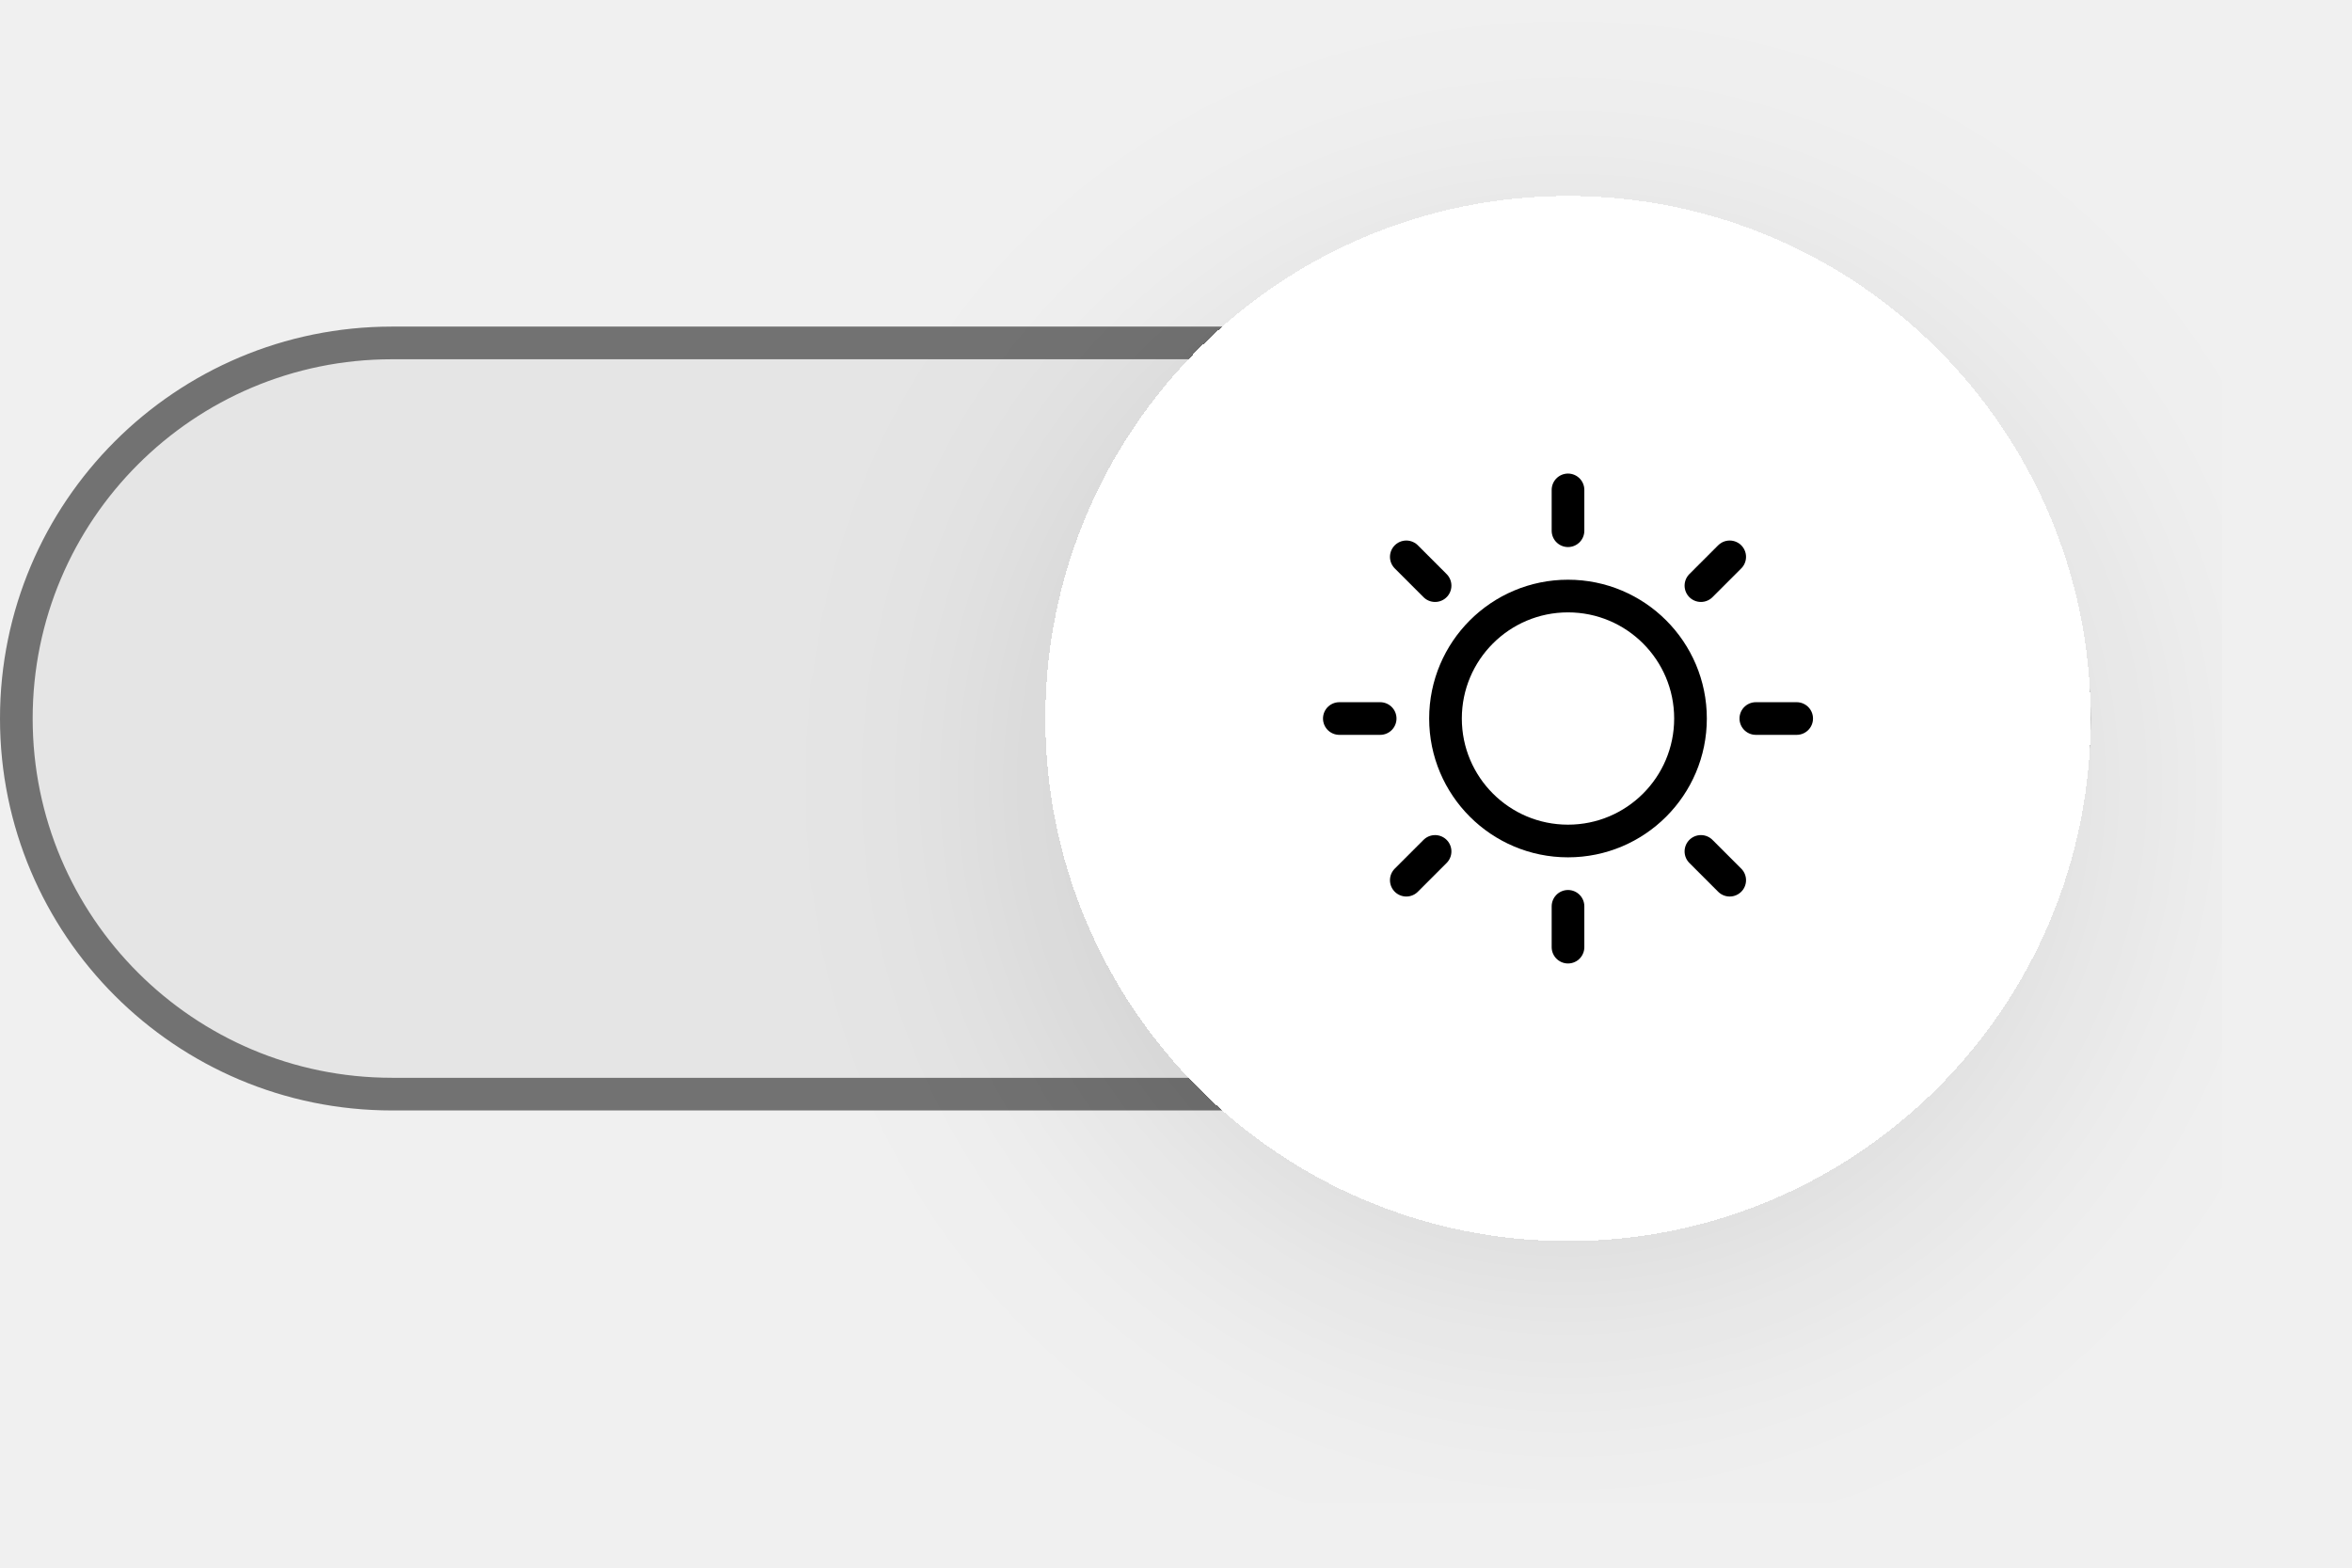
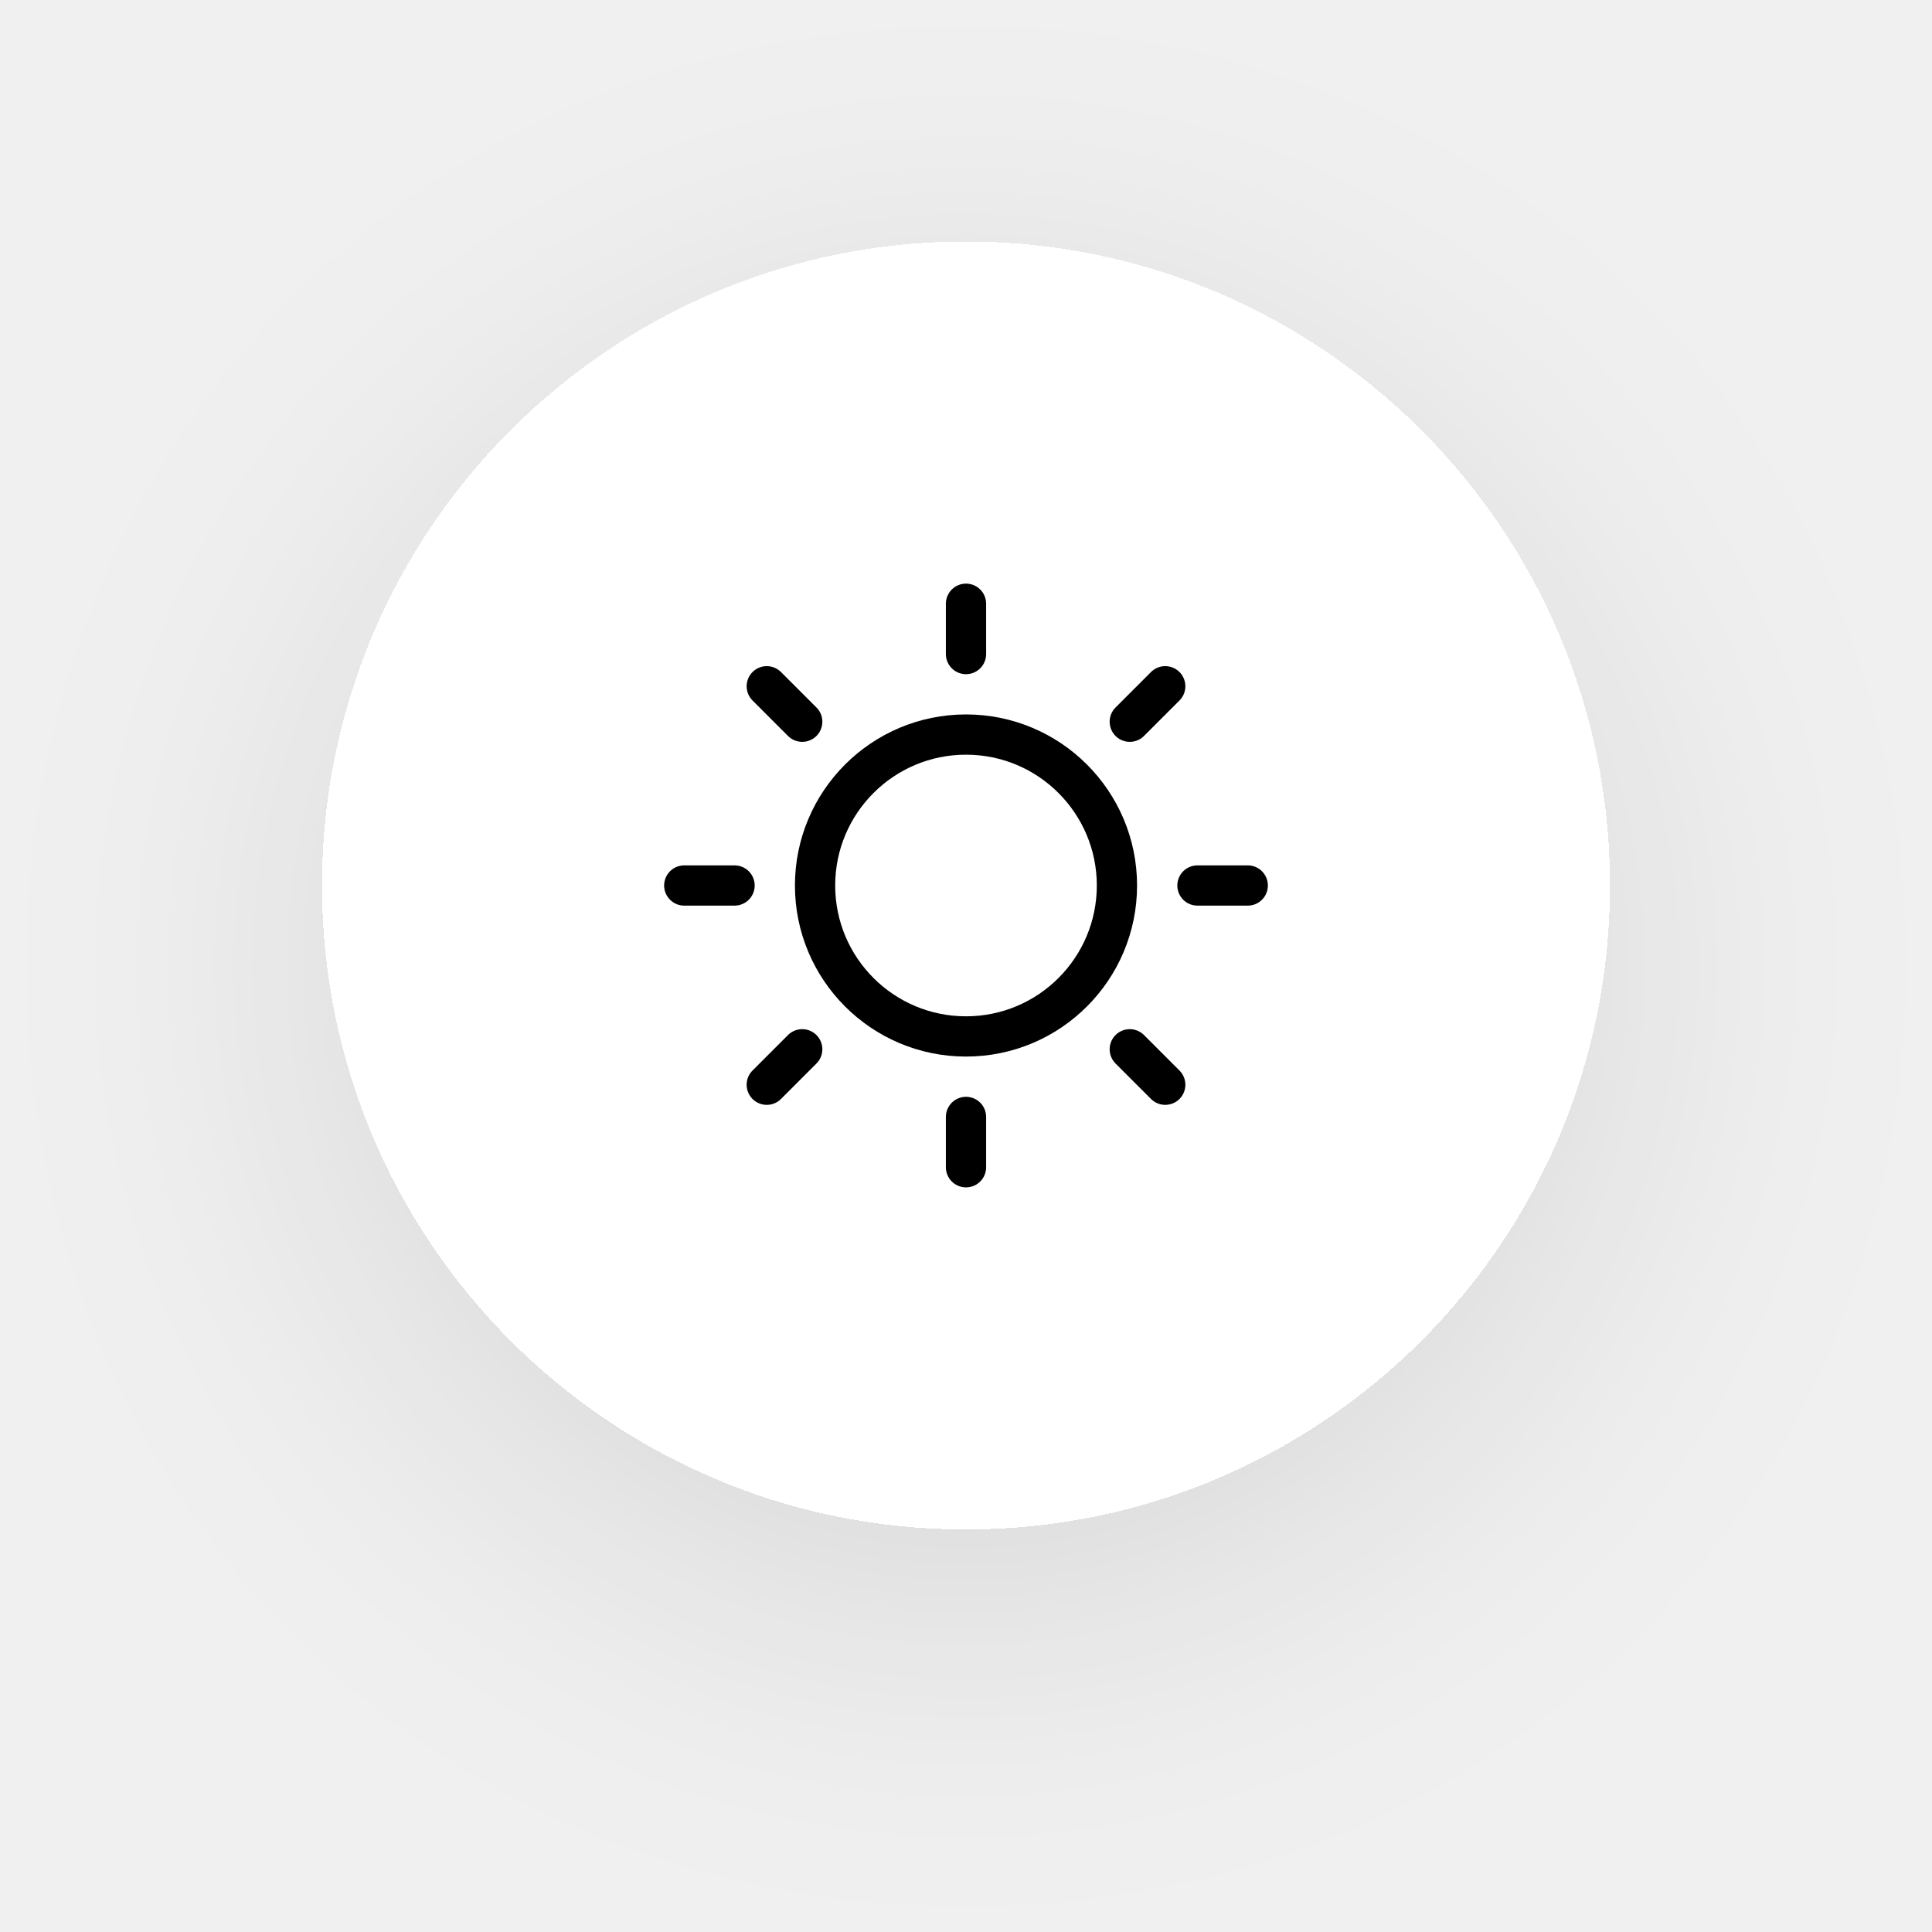
- <svg xmlns="http://www.w3.org/2000/svg" width="72" height="48" viewBox="0 0 72 48" fill="none">
-   <g filter="url(#filter0_b_58_461)">
-     <g filter="url(#filter1_b_58_461)">
-       <rect y="10" width="64" height="24" rx="12" fill="black" fill-opacity="0.05" />
-       <rect x="0.5" y="10.5" width="63" height="23" rx="11.5" stroke="black" stroke-opacity="0.5" />
-     </g>
-     <g filter="url(#filter2_d_58_461)">
-       <rect x="32" y="6" width="32" height="32" rx="16" fill="white" shape-rendering="crispEdges" />
-       <path d="M48 25.75C50.071 25.75 51.75 24.071 51.75 22C51.75 19.929 50.071 18.25 48 18.25C45.929 18.25 44.25 19.929 44.25 22C44.25 24.071 45.929 25.75 48 25.75Z" stroke="black" stroke-linecap="round" stroke-linejoin="round" />
-       <path d="M48 16.25V15" stroke="black" stroke-linecap="round" stroke-linejoin="round" />
-       <path d="M43.931 17.931L43.05 17.05" stroke="black" stroke-linecap="round" stroke-linejoin="round" />
-       <path d="M42.25 22H41" stroke="black" stroke-linecap="round" stroke-linejoin="round" />
-       <path d="M43.931 26.069L43.05 26.95" stroke="black" stroke-linecap="round" stroke-linejoin="round" />
-       <path d="M48 27.75V29" stroke="black" stroke-linecap="round" stroke-linejoin="round" />
-       <path d="M52.069 26.069L52.95 26.95" stroke="black" stroke-linecap="round" stroke-linejoin="round" />
-       <path d="M53.75 22H55" stroke="black" stroke-linecap="round" stroke-linejoin="round" />
-       <path d="M52.069 17.931L52.95 17.05" stroke="black" stroke-linecap="round" stroke-linejoin="round" />
-     </g>
+ <svg xmlns="http://www.w3.org/2000/svg" width="48" height="48" viewBox="0 0 48 48" fill="none">
+   <g filter="url(#filter0_d_1657_111)">
+     <rect x="8" y="6" width="32" height="32" rx="16" fill="white" shape-rendering="crispEdges" />
+     <path d="M24 25.75C26.071 25.75 27.75 24.071 27.75 22C27.75 19.929 26.071 18.25 24 18.25C21.929 18.25 20.25 19.929 20.25 22C20.25 24.071 21.929 25.75 24 25.75Z" stroke="black" stroke-linecap="round" stroke-linejoin="round" />
+     <path d="M24 16.25V15" stroke="black" stroke-linecap="round" stroke-linejoin="round" />
+     <path d="M19.931 17.931L19.05 17.05" stroke="black" stroke-linecap="round" stroke-linejoin="round" />
+     <path d="M18.25 22H17" stroke="black" stroke-linecap="round" stroke-linejoin="round" />
+     <path d="M19.931 26.069L19.05 26.95" stroke="black" stroke-linecap="round" stroke-linejoin="round" />
+     <path d="M24 27.75V29" stroke="black" stroke-linecap="round" stroke-linejoin="round" />
+     <path d="M28.069 26.069L28.95 26.95" stroke="black" stroke-linecap="round" stroke-linejoin="round" />
+     <path d="M29.75 22H31" stroke="black" stroke-linecap="round" stroke-linejoin="round" />
+     <path d="M28.069 17.931L28.95 17.05" stroke="black" stroke-linecap="round" stroke-linejoin="round" />
  </g>
  <defs>
-     <filter id="filter0_b_58_461" x="-4" y="-2" width="72" height="48" filterUnits="userSpaceOnUse" color-interpolation-filters="sRGB">
-       <feFlood flood-opacity="0" result="BackgroundImageFix" />
-       <feGaussianBlur in="BackgroundImageFix" stdDeviation="2" />
-       <feComposite in2="SourceAlpha" operator="in" result="effect1_backgroundBlur_58_461" />
-       <feBlend mode="normal" in="SourceGraphic" in2="effect1_backgroundBlur_58_461" result="shape" />
-     </filter>
-     <filter id="filter1_b_58_461" x="-8" y="2" width="80" height="40" filterUnits="userSpaceOnUse" color-interpolation-filters="sRGB">
-       <feFlood flood-opacity="0" result="BackgroundImageFix" />
-       <feGaussianBlur in="BackgroundImageFix" stdDeviation="4" />
-       <feComposite in2="SourceAlpha" operator="in" result="effect1_backgroundBlur_58_461" />
-       <feBlend mode="normal" in="SourceGraphic" in2="effect1_backgroundBlur_58_461" result="shape" />
-     </filter>
-     <filter id="filter2_d_58_461" x="24" y="0" width="48" height="48" filterUnits="userSpaceOnUse" color-interpolation-filters="sRGB">
+     <filter id="filter0_d_1657_111" x="0" y="0" width="48" height="48" filterUnits="userSpaceOnUse" color-interpolation-filters="sRGB">
      <feFlood flood-opacity="0" result="BackgroundImageFix" />
      <feColorMatrix in="SourceAlpha" type="matrix" values="0 0 0 0 0 0 0 0 0 0 0 0 0 0 0 0 0 0 127 0" result="hardAlpha" />
      <feOffset dy="2" />
      <feGaussianBlur stdDeviation="4" />
      <feComposite in2="hardAlpha" operator="out" />
      <feColorMatrix type="matrix" values="0 0 0 0 0 0 0 0 0 0 0 0 0 0 0 0 0 0 0.1 0" />
-       <feBlend mode="normal" in2="BackgroundImageFix" result="effect1_dropShadow_58_461" />
-       <feBlend mode="normal" in="SourceGraphic" in2="effect1_dropShadow_58_461" result="shape" />
+       <feBlend mode="normal" in2="BackgroundImageFix" result="effect1_dropShadow_1657_111" />
+       <feBlend mode="normal" in="SourceGraphic" in2="effect1_dropShadow_1657_111" result="shape" />
    </filter>
  </defs>
</svg>
